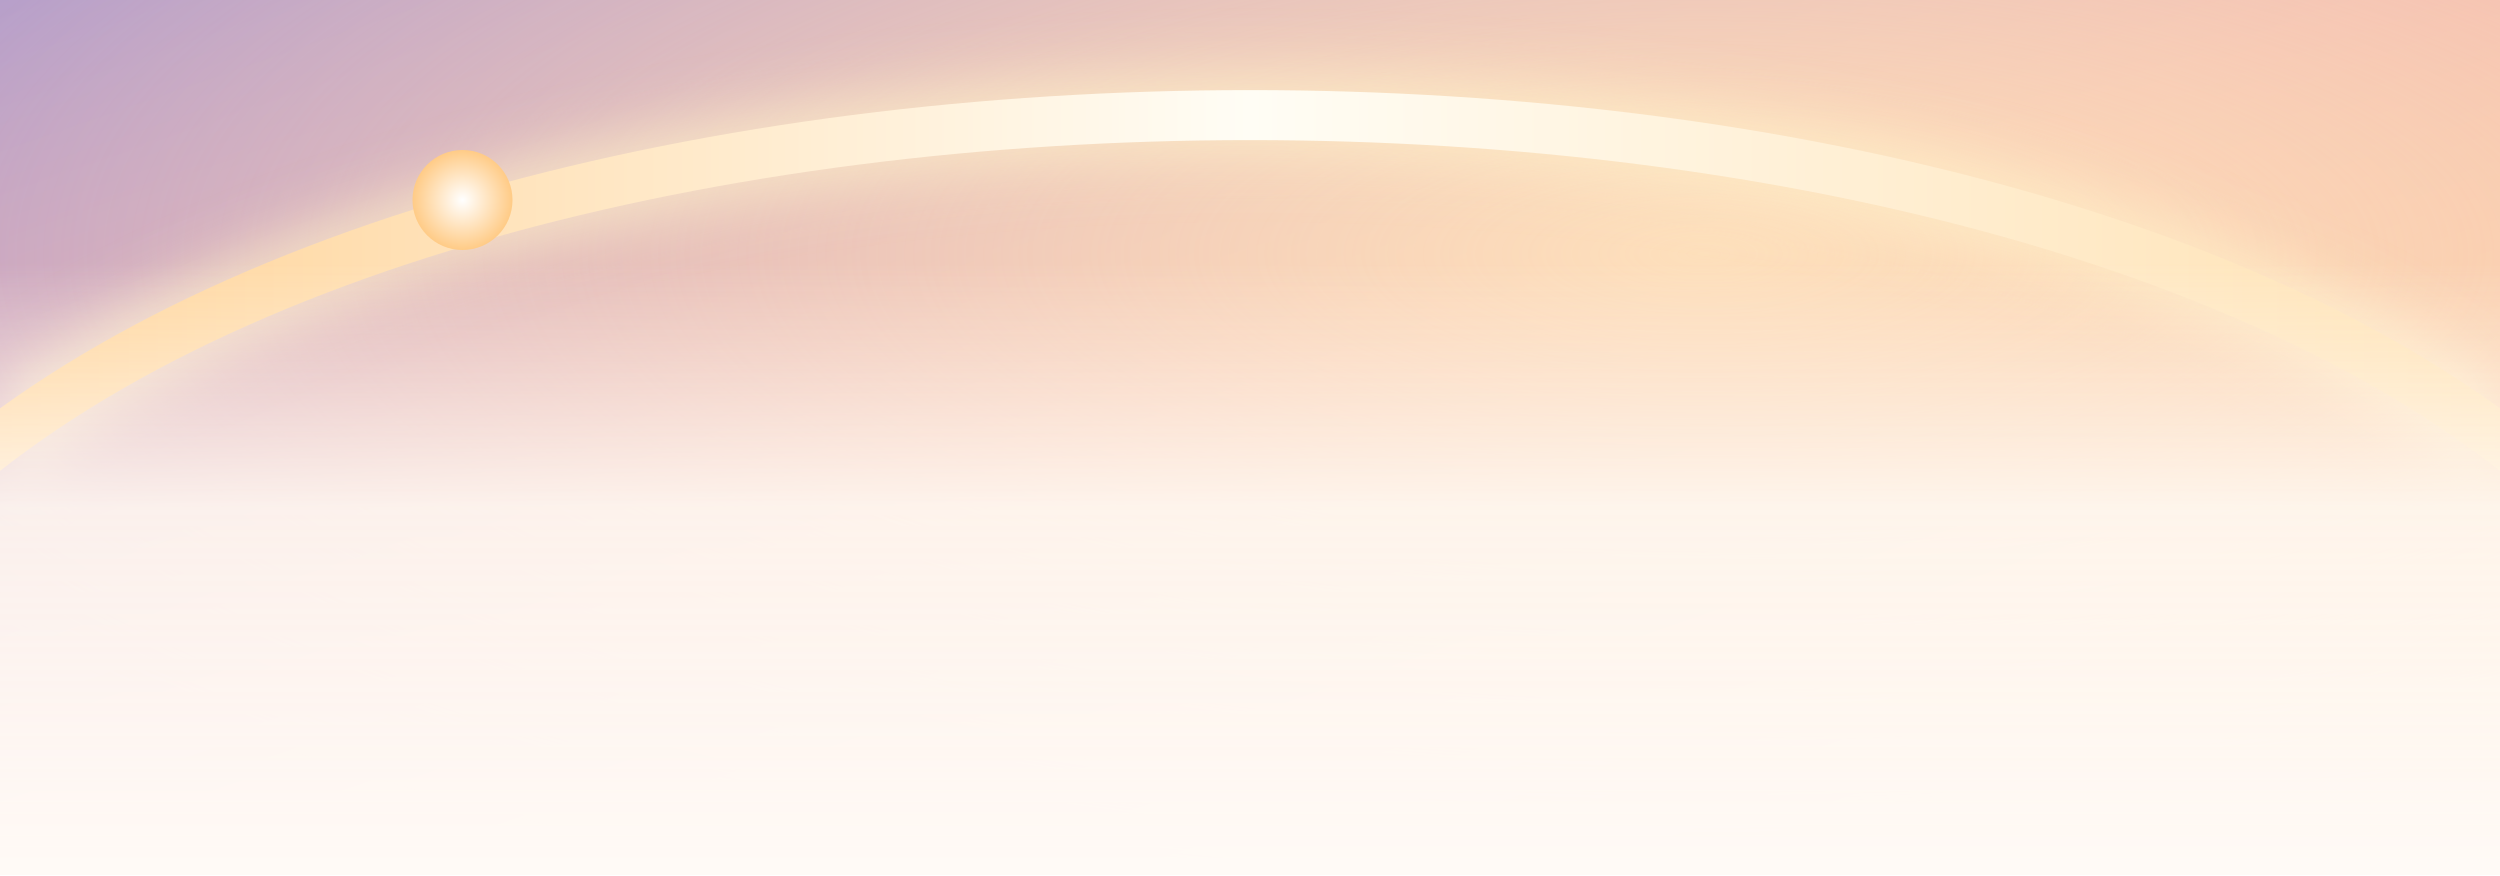
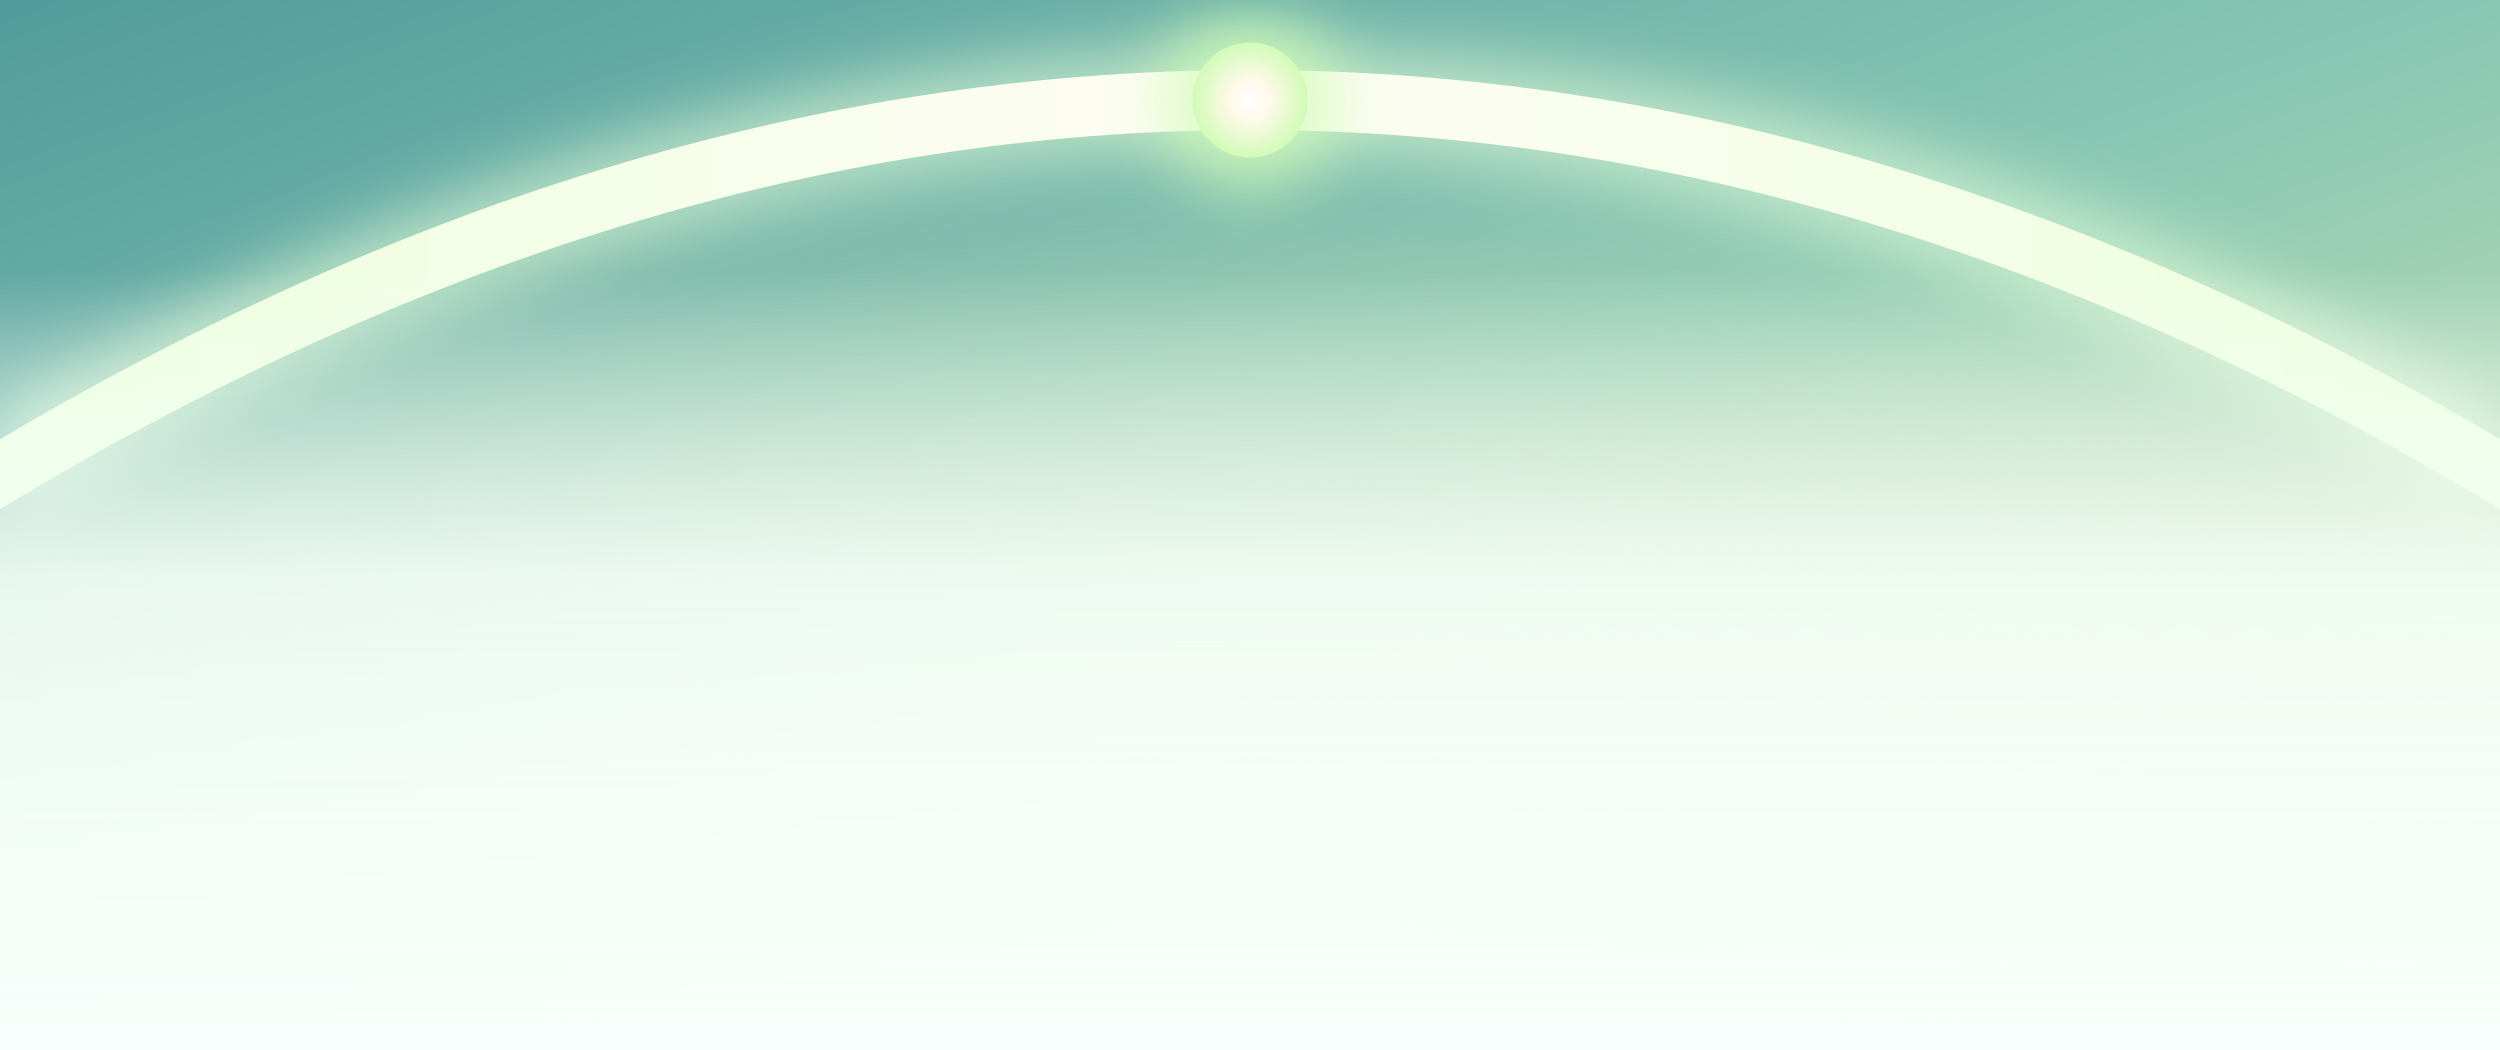
- <svg xmlns="http://www.w3.org/2000/svg" width="1200" height="420" viewBox="0 0 1200 420" preserveAspectRatio="none">
+ <svg xmlns="http://www.w3.org/2000/svg" width="1000" height="420" viewBox="0 0 1000 420" preserveAspectRatio="none">
  <defs>
-     <linearGradient id="bg" x1="0" y1="0" x2="1" y2="1">
-       <stop stop-color="#b19acb" />
-       <stop offset=".48" stop-color="#efadad" />
-       <stop offset="1" stop-color="#ffcc90" />
+     <linearGradient id="sky" x1="0%" y1="0%" x2="85%" y2="100%">
+       <stop stop-color="#519b9c" />
+       <stop offset=".52" stop-color="#8bc9b4" />
+       <stop offset="1" stop-color="#e0eab6" />
    </linearGradient>
-     <radialGradient id="light" cx=".68" cy=".29" r=".8">
-       <stop stop-color="#ffe5bd" stop-opacity=".9" />
-       <stop offset="1" stop-color="#ffe5bd" stop-opacity="0" />
+     <radialGradient id="light" cx="48%" cy="100%" r="85%">
+       <stop stop-color="#fff6c5" stop-opacity=".95" />
+       <stop offset="1" stop-color="#fff6c5" stop-opacity="0" />
    </radialGradient>
-     <linearGradient id="arc" x1="0" y1="0" x2="1" y2="0">
-       <stop stop-color="#ffd091" />
-       <stop offset=".5" stop-color="#fffdf5" />
-       <stop offset="1" stop-color="#ffdfad" />
-     </linearGradient>
-     <linearGradient id="veil" x1="0" y1="0" x2="0" y2="1">
-       <stop offset=".3" stop-color="#fff8ef" stop-opacity="0" />
-       <stop offset=".58" stop-color="#fffaf4" stop-opacity=".87" />
-       <stop offset="1" stop-color="#fffaf6" />
+     <linearGradient id="ribbon" x1="0%" y1="0%" x2="100%" y2="0%">
+       <stop stop-color="#e9ffda" />
+       <stop offset=".48" stop-color="#fffdf5" />
+       <stop offset="1" stop-color="#e9ffda" />
    </linearGradient>
    <radialGradient id="orb">
-       <stop stop-color="white" />
-       <stop offset="1" stop-color="#ffcb86" />
+       <stop stop-color="#fff" />
+       <stop offset=".35" stop-color="#fff9e9" />
+       <stop offset="1" stop-color="#d1fbb7" />
    </radialGradient>
-     <filter id="glow" x="-.2" y="-.5" width="1.4" height="2">
+     <filter id="glow" x="-30%" y="-50%" width="160%" height="200%">
      <feGaussianBlur stdDeviation="13" />
    </filter>
+     <linearGradient id="veil" x1="0" y1="0" x2="0" y2="1">
+       <stop offset=".26" stop-color="#f5fffa" stop-opacity="0" />
+       <stop offset=".55" stop-color="#f5fffa" stop-opacity=".86" />
+       <stop offset="1" stop-color="#f9fffc" />
+     </linearGradient>
  </defs>
-   <path fill="url(#bg)" d="M0 0H1200V420H0z" />
-   <path fill="url(#light)" d="M0 0H1200V420H0z" />
-   <path d="M-40 245 C220 -8 980 -8 1240 245" fill="none" stroke="#fff1ca" stroke-width="42" stroke-opacity=".65" filter="url(#glow)" />
-   <path d="M-40 245 C220 -8 980 -8 1240 245" fill="none" stroke="url(#arc)" stroke-width="24" />
-   <circle cx="222" cy="96" r="24" fill="url(#orb)" />
-   <path fill="url(#veil)" d="M0 0H1200V420H0z" />
+   <rect width="1000" height="420" fill="url(#sky)" />
+   <rect width="1000" height="420" fill="url(#light)" />
+   <path d="M-25 205 Q500 -125 1025 205" fill="none" stroke="#e9ffda" stroke-width="40" opacity=".64" filter="url(#glow)" />
+   <path d="M-25 205 Q500 -125 1025 205" fill="none" stroke="url(#ribbon)" stroke-width="24" />
+   <circle cx="500.00" cy="40.00" r="36" fill="#d1fbb7" opacity=".8" filter="url(#glow)" />
+   <circle cx="500.00" cy="40.00" r="23" fill="url(#orb)" />
+   <rect width="1000" height="420" fill="url(#veil)" />
</svg>
